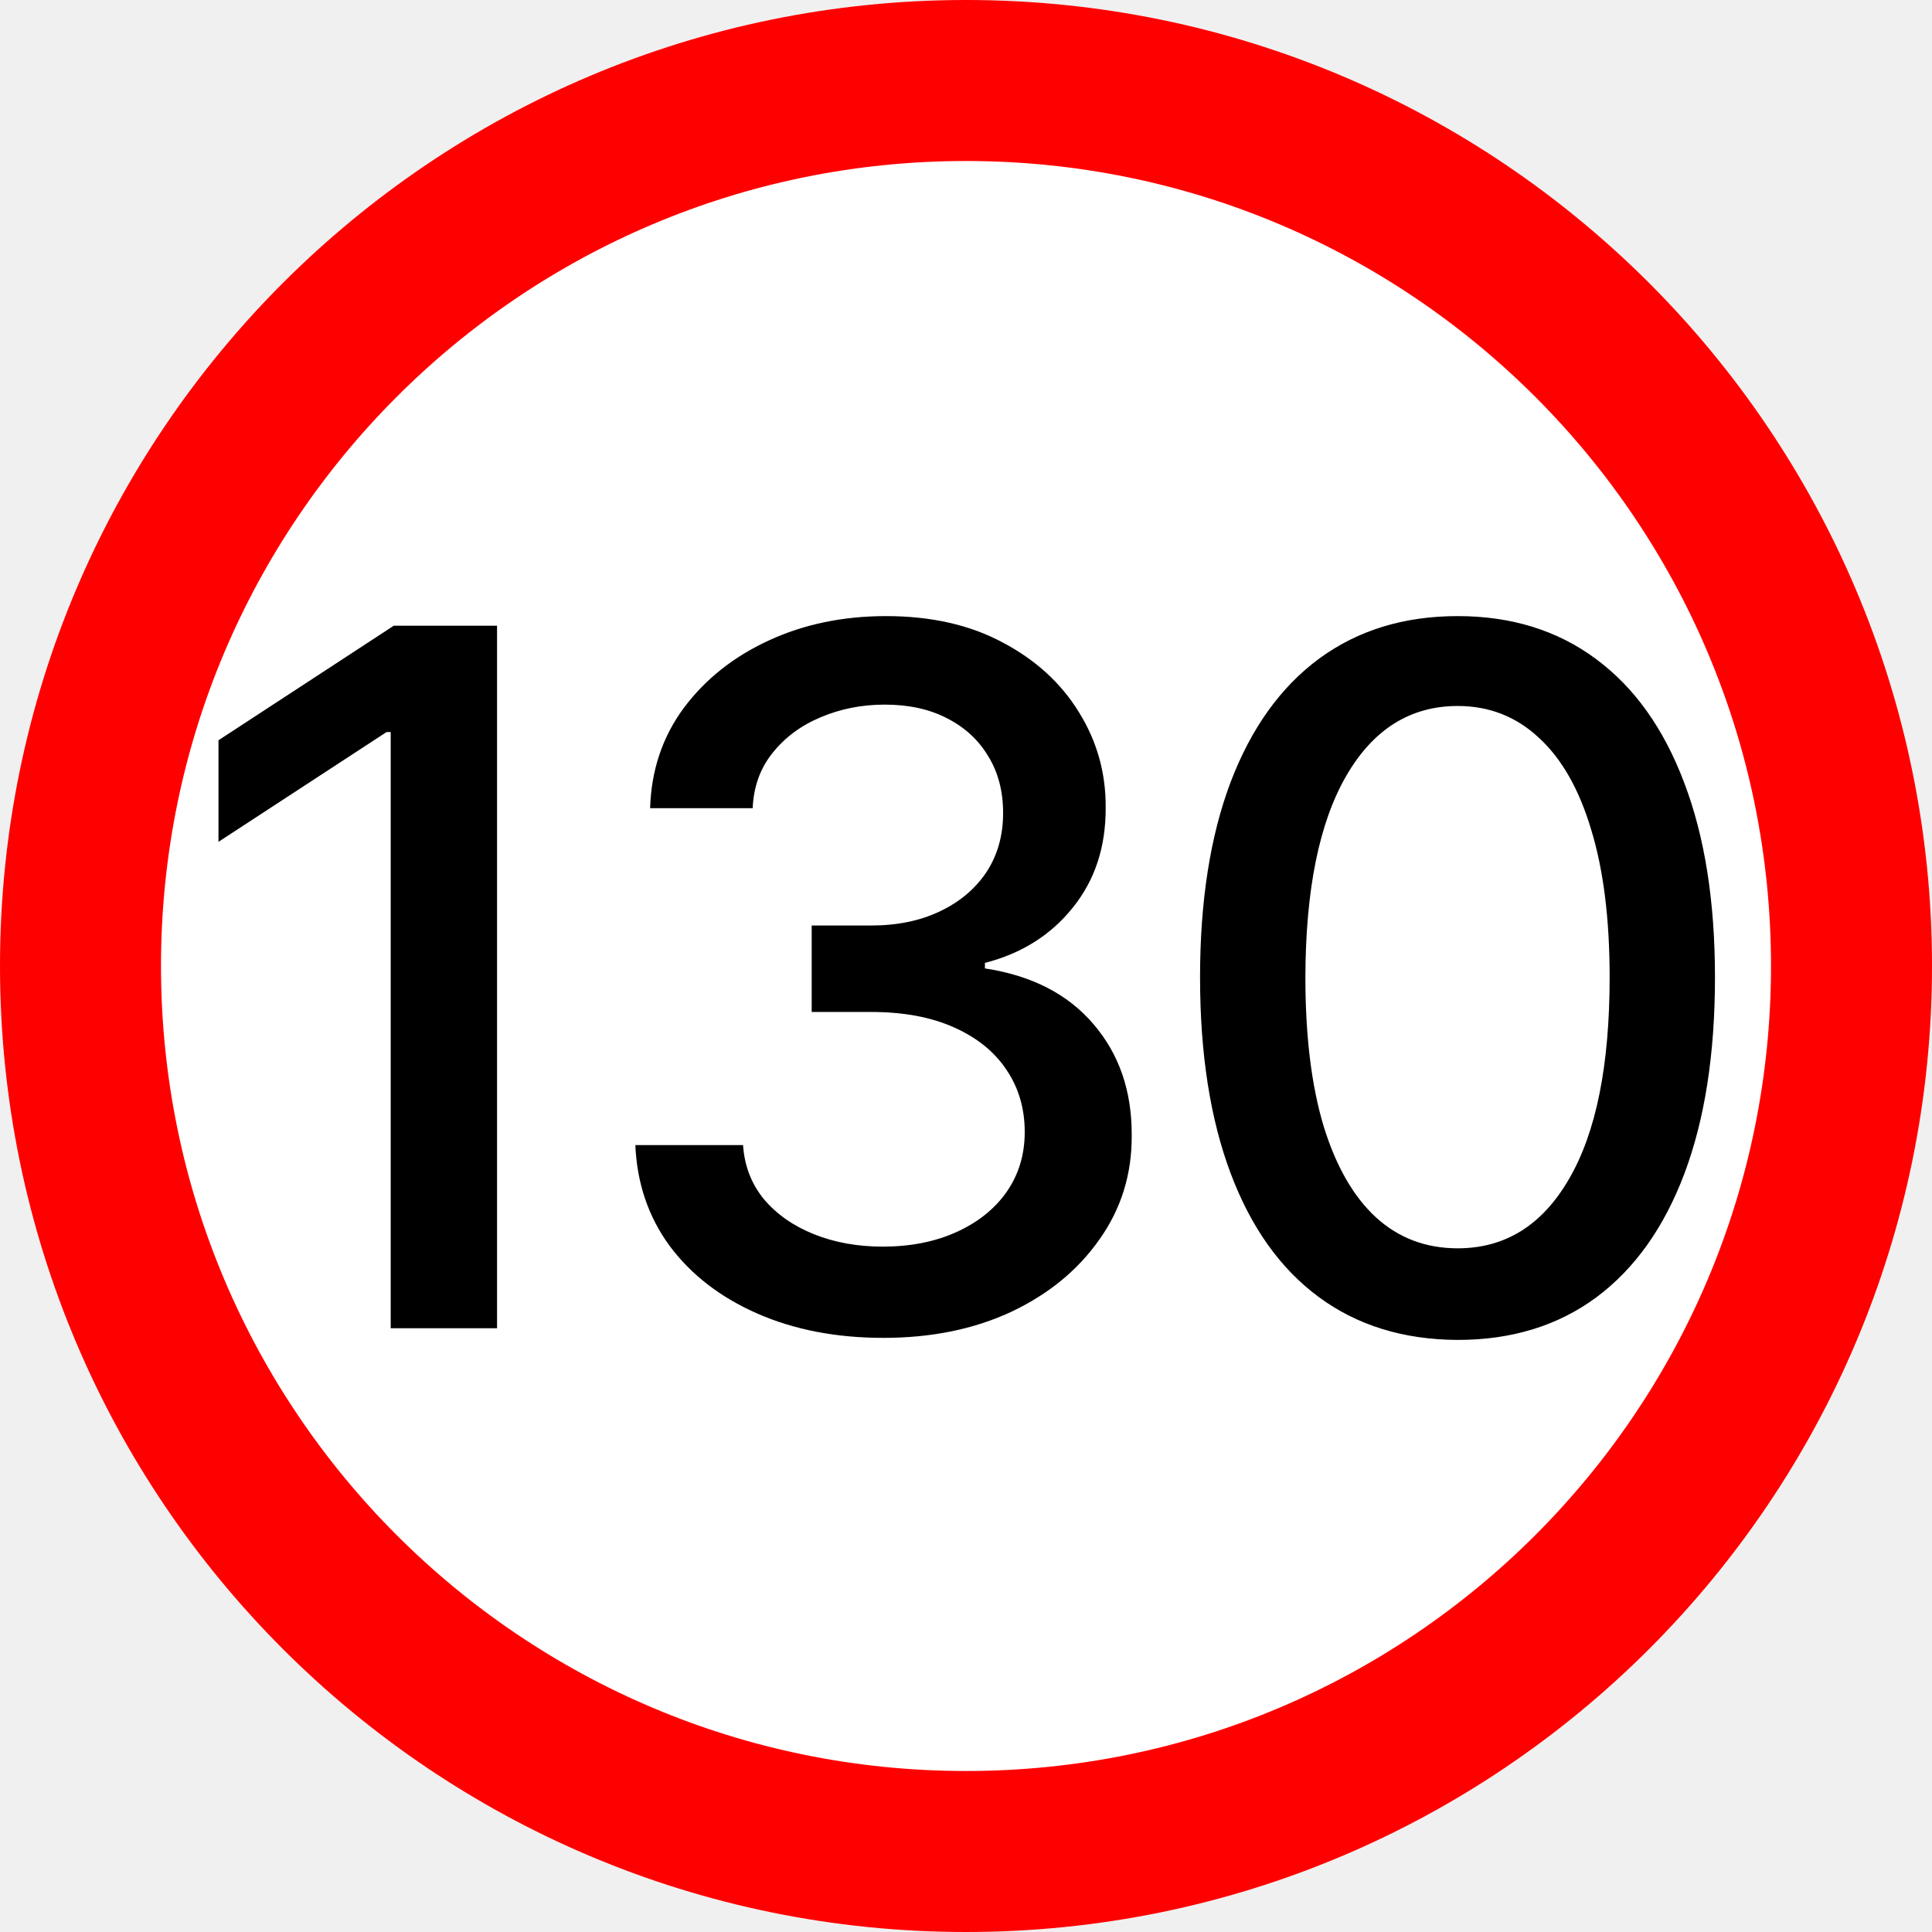
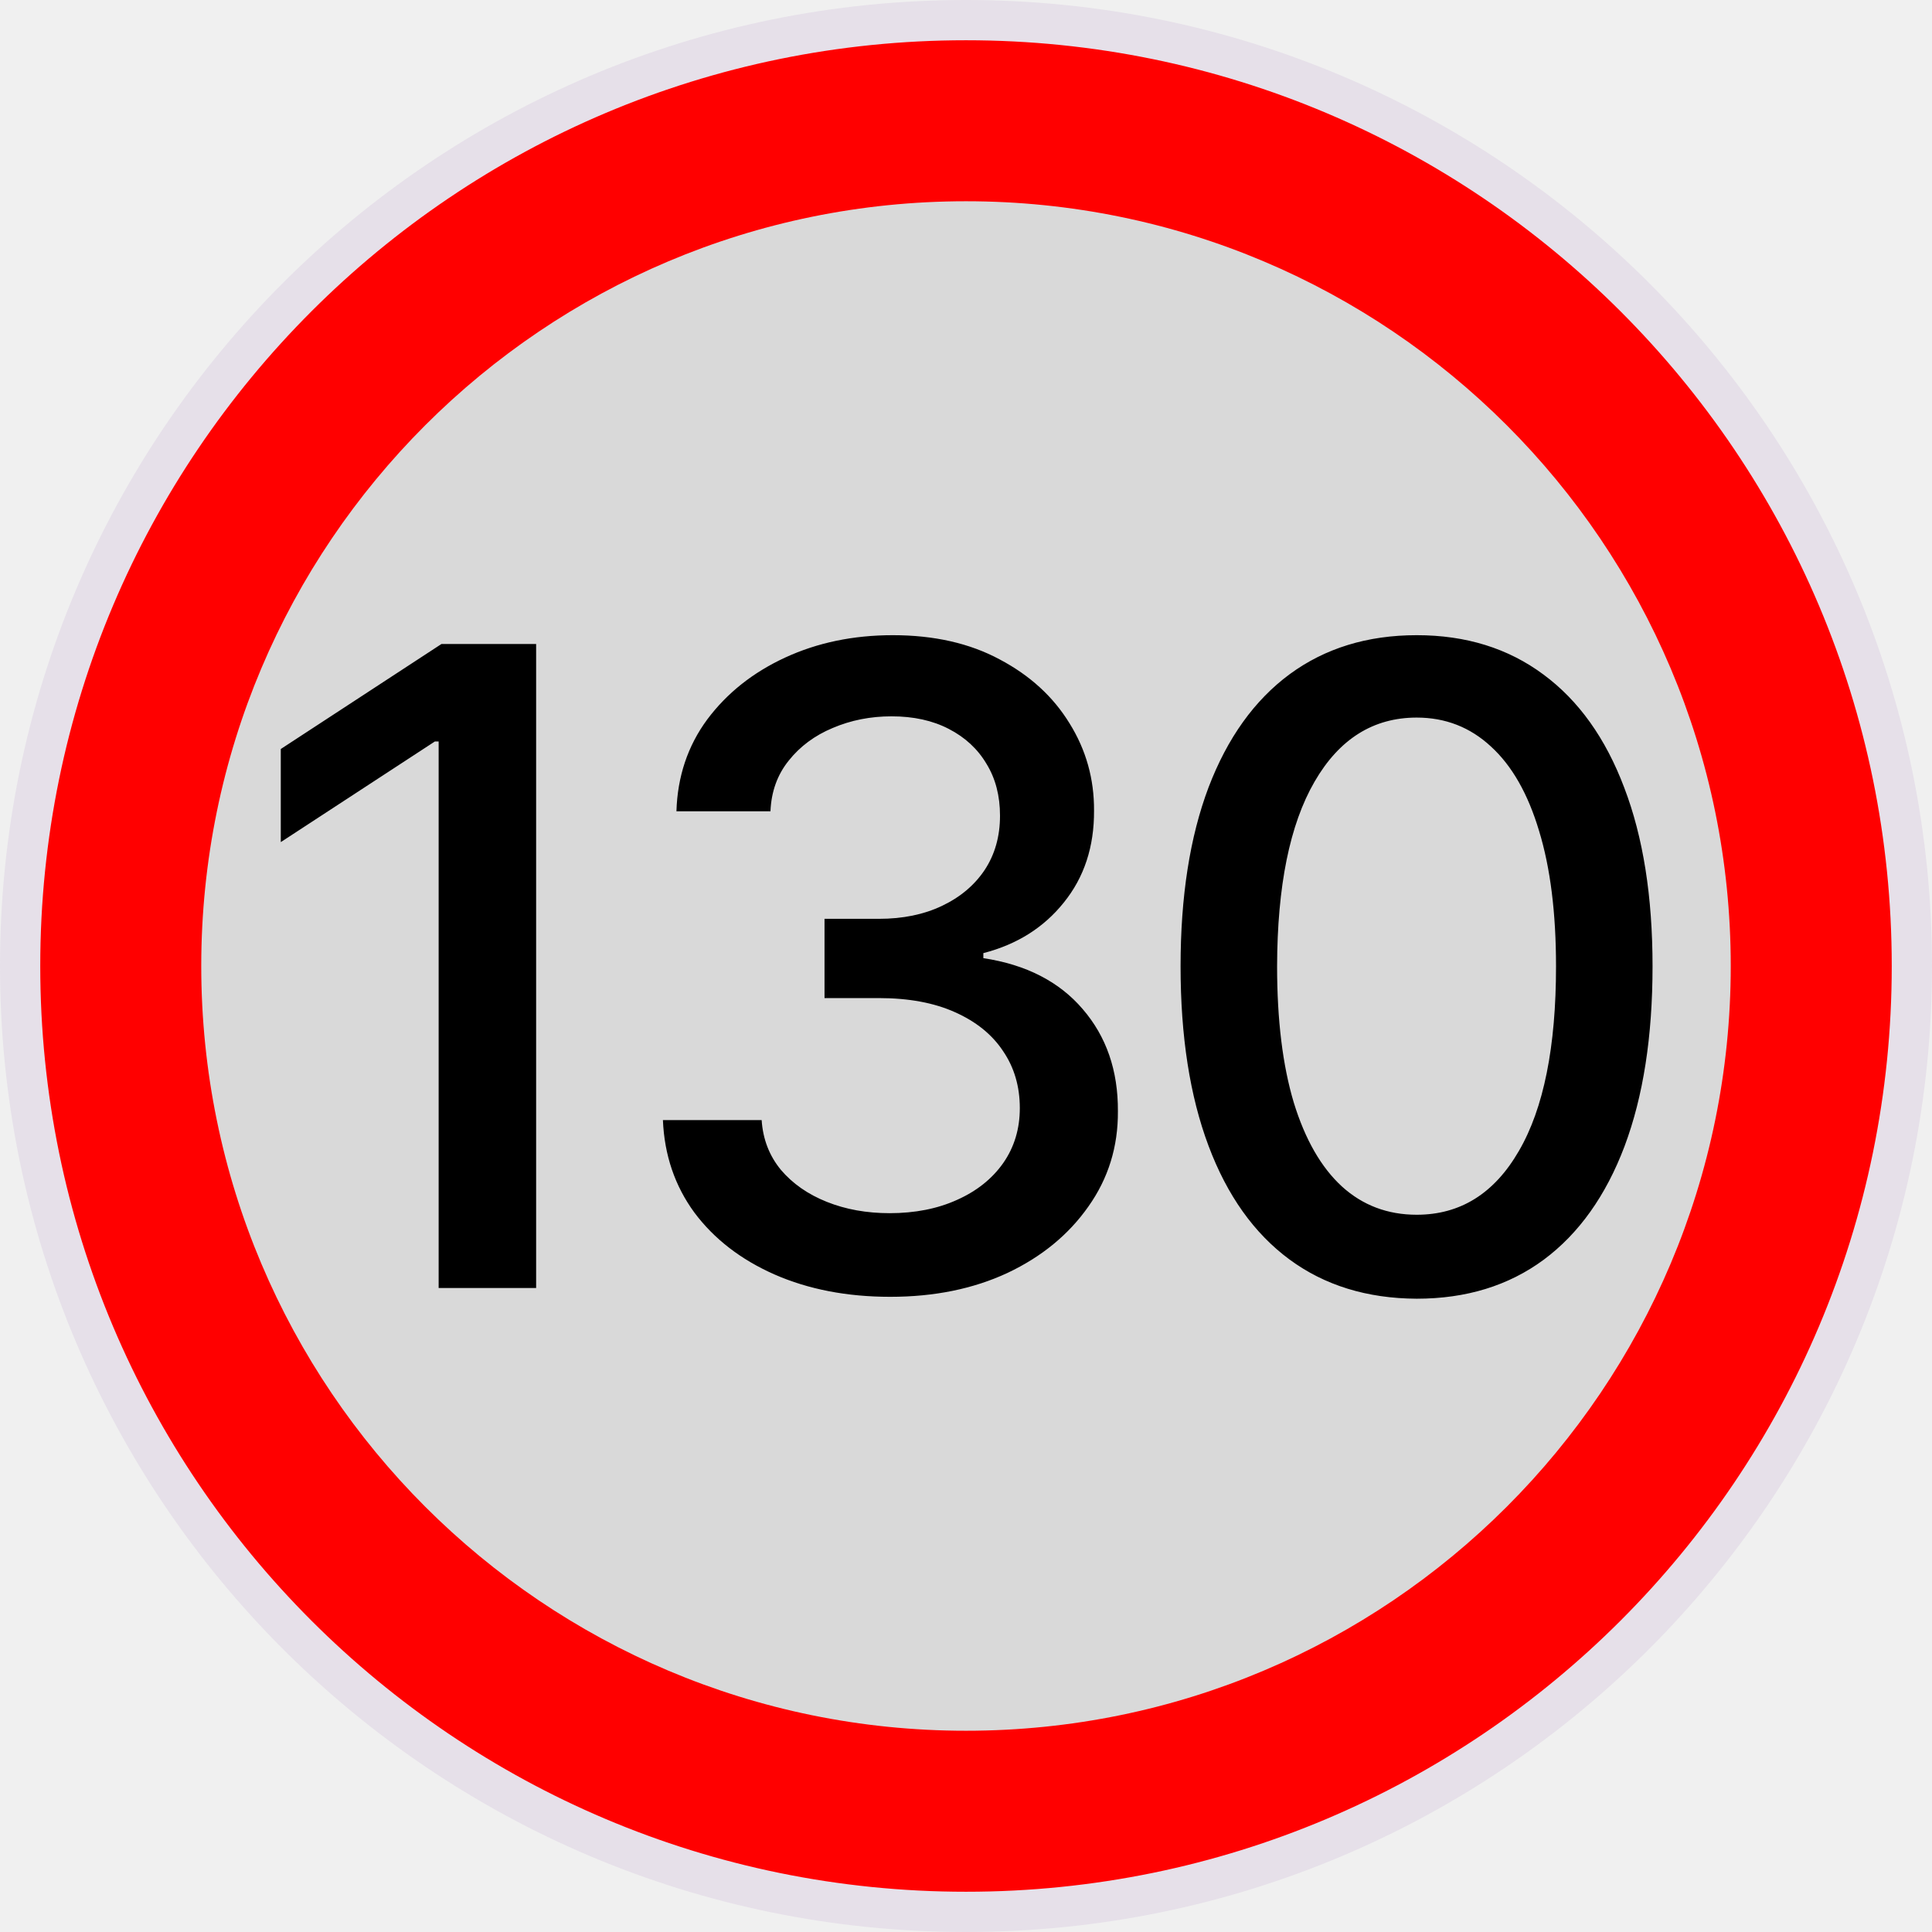
<svg xmlns="http://www.w3.org/2000/svg" width="48" height="48" viewBox="0 0 48 48" fill="none">
  <g clip-path="url(#clip0_20_2)">
-     <circle cx="24" cy="24" r="22" fill="white" stroke="#FF0000" stroke-width="4" />
-     <path d="M12.349 15.546V33H9.707V18.188H9.604L5.428 20.915V18.392L9.783 15.546H12.349ZM21.947 33.239C20.777 33.239 19.731 33.037 18.811 32.633C17.896 32.23 17.172 31.671 16.637 30.954C16.109 30.233 15.825 29.398 15.785 28.449H18.461C18.495 28.966 18.669 29.415 18.981 29.796C19.299 30.171 19.714 30.46 20.226 30.665C20.737 30.869 21.305 30.972 21.93 30.972C22.617 30.972 23.226 30.852 23.754 30.614C24.288 30.375 24.706 30.043 25.007 29.616C25.308 29.185 25.459 28.688 25.459 28.125C25.459 27.54 25.308 27.026 25.007 26.582C24.711 26.134 24.277 25.781 23.703 25.526C23.135 25.27 22.447 25.142 21.64 25.142H20.166V22.994H21.64C22.288 22.994 22.856 22.878 23.345 22.645C23.839 22.412 24.226 22.088 24.504 21.673C24.782 21.253 24.922 20.761 24.922 20.199C24.922 19.659 24.799 19.19 24.555 18.793C24.316 18.389 23.976 18.074 23.532 17.847C23.095 17.619 22.578 17.506 21.981 17.506C21.413 17.506 20.882 17.611 20.387 17.821C19.899 18.026 19.501 18.321 19.194 18.707C18.887 19.088 18.723 19.546 18.7 20.079H16.152C16.18 19.136 16.459 18.307 16.987 17.591C17.521 16.875 18.226 16.315 19.101 15.912C19.976 15.508 20.947 15.307 22.015 15.307C23.135 15.307 24.101 15.526 24.913 15.963C25.731 16.395 26.362 16.972 26.805 17.693C27.254 18.415 27.476 19.204 27.47 20.062C27.476 21.04 27.203 21.869 26.652 22.551C26.106 23.233 25.379 23.69 24.47 23.923V24.06C25.629 24.236 26.527 24.696 27.163 25.44C27.805 26.185 28.123 27.108 28.117 28.21C28.123 29.171 27.856 30.031 27.316 30.793C26.782 31.554 26.052 32.153 25.126 32.591C24.2 33.023 23.14 33.239 21.947 33.239ZM36.216 33.29C34.869 33.284 33.719 32.929 32.764 32.224C31.81 31.52 31.079 30.494 30.574 29.148C30.068 27.801 29.815 26.179 29.815 24.281C29.815 22.389 30.068 20.773 30.574 19.432C31.085 18.091 31.818 17.068 32.773 16.364C33.733 15.659 34.881 15.307 36.216 15.307C37.551 15.307 38.696 15.662 39.651 16.372C40.605 17.077 41.335 18.099 41.841 19.44C42.352 20.776 42.608 22.389 42.608 24.281C42.608 26.185 42.355 27.81 41.849 29.156C41.344 30.497 40.614 31.523 39.659 32.233C38.705 32.938 37.557 33.29 36.216 33.29ZM36.216 31.014C37.398 31.014 38.321 30.438 38.986 29.284C39.656 28.131 39.991 26.463 39.991 24.281C39.991 22.832 39.838 21.608 39.531 20.608C39.23 19.602 38.795 18.841 38.227 18.324C37.665 17.801 36.994 17.54 36.216 17.54C35.04 17.54 34.116 18.119 33.446 19.278C32.776 20.438 32.437 22.105 32.432 24.281C32.432 25.736 32.582 26.966 32.883 27.972C33.19 28.972 33.625 29.73 34.187 30.247C34.75 30.759 35.426 31.014 36.216 31.014Z" fill="black" />
+     <circle cx="24" cy="24" r="23.5" fill="#FF0000" stroke="#E6E0E9" />
+     <circle cx="24" cy="24" r="19" fill="#D9D9D9" />
+     <path d="M13.32 16V32H10.898V18.422H10.804L6.976 20.922V18.609L10.968 16H13.32ZM22.118 32.219C21.045 32.219 20.087 32.034 19.243 31.664C18.405 31.294 17.741 30.781 17.251 30.125C16.767 29.463 16.506 28.698 16.47 27.828H18.923C18.954 28.302 19.113 28.713 19.399 29.062C19.691 29.406 20.071 29.672 20.54 29.859C21.009 30.047 21.53 30.141 22.102 30.141C22.733 30.141 23.29 30.031 23.774 29.812C24.264 29.594 24.647 29.289 24.923 28.898C25.199 28.503 25.337 28.047 25.337 27.531C25.337 26.995 25.199 26.523 24.923 26.117C24.652 25.706 24.254 25.383 23.727 25.148C23.207 24.914 22.576 24.797 21.837 24.797H20.485V22.828H21.837C22.431 22.828 22.951 22.721 23.399 22.508C23.852 22.294 24.207 21.997 24.462 21.617C24.717 21.232 24.845 20.781 24.845 20.266C24.845 19.771 24.733 19.341 24.509 18.977C24.29 18.607 23.977 18.318 23.571 18.109C23.17 17.901 22.696 17.797 22.149 17.797C21.629 17.797 21.142 17.893 20.689 18.086C20.241 18.273 19.876 18.544 19.595 18.898C19.314 19.247 19.162 19.667 19.142 20.156H16.806C16.832 19.292 17.087 18.531 17.571 17.875C18.061 17.219 18.707 16.706 19.509 16.336C20.311 15.966 21.201 15.781 22.181 15.781C23.207 15.781 24.092 15.982 24.837 16.383C25.587 16.779 26.165 17.307 26.571 17.969C26.983 18.63 27.186 19.354 27.181 20.141C27.186 21.037 26.936 21.797 26.431 22.422C25.931 23.047 25.264 23.466 24.431 23.68V23.805C25.493 23.966 26.316 24.388 26.899 25.07C27.488 25.753 27.78 26.599 27.774 27.609C27.78 28.49 27.535 29.279 27.04 29.977C26.55 30.674 25.881 31.224 25.032 31.625C24.183 32.021 23.212 32.219 22.118 32.219ZM35.198 32.266C33.964 32.26 32.909 31.935 32.034 31.289C31.159 30.643 30.489 29.703 30.026 28.469C29.562 27.234 29.331 25.747 29.331 24.008C29.331 22.273 29.562 20.792 30.026 19.562C30.495 18.333 31.167 17.396 32.042 16.75C32.922 16.104 33.974 15.781 35.198 15.781C36.422 15.781 37.471 16.107 38.346 16.758C39.221 17.404 39.891 18.341 40.354 19.57C40.823 20.794 41.057 22.273 41.057 24.008C41.057 25.753 40.825 27.242 40.362 28.477C39.898 29.706 39.229 30.646 38.354 31.297C37.479 31.943 36.427 32.266 35.198 32.266ZM35.198 30.18C36.281 30.18 37.127 29.651 37.737 28.594C38.352 27.537 38.659 26.008 38.659 24.008C38.659 22.68 38.518 21.557 38.237 20.641C37.961 19.719 37.562 19.021 37.042 18.547C36.526 18.068 35.911 17.828 35.198 17.828C34.12 17.828 33.273 18.359 32.659 19.422C32.044 20.484 31.734 22.013 31.729 24.008C31.729 25.341 31.867 26.469 32.143 27.391C32.424 28.307 32.823 29.003 33.339 29.477C33.854 29.945 34.474 30.18 35.198 30.18Z" fill="black" />
  </g>
  <defs>
    <clipPath id="clip0_20_2">
      <rect width="48" height="48" fill="white" />
    </clipPath>
  </defs>
</svg>
